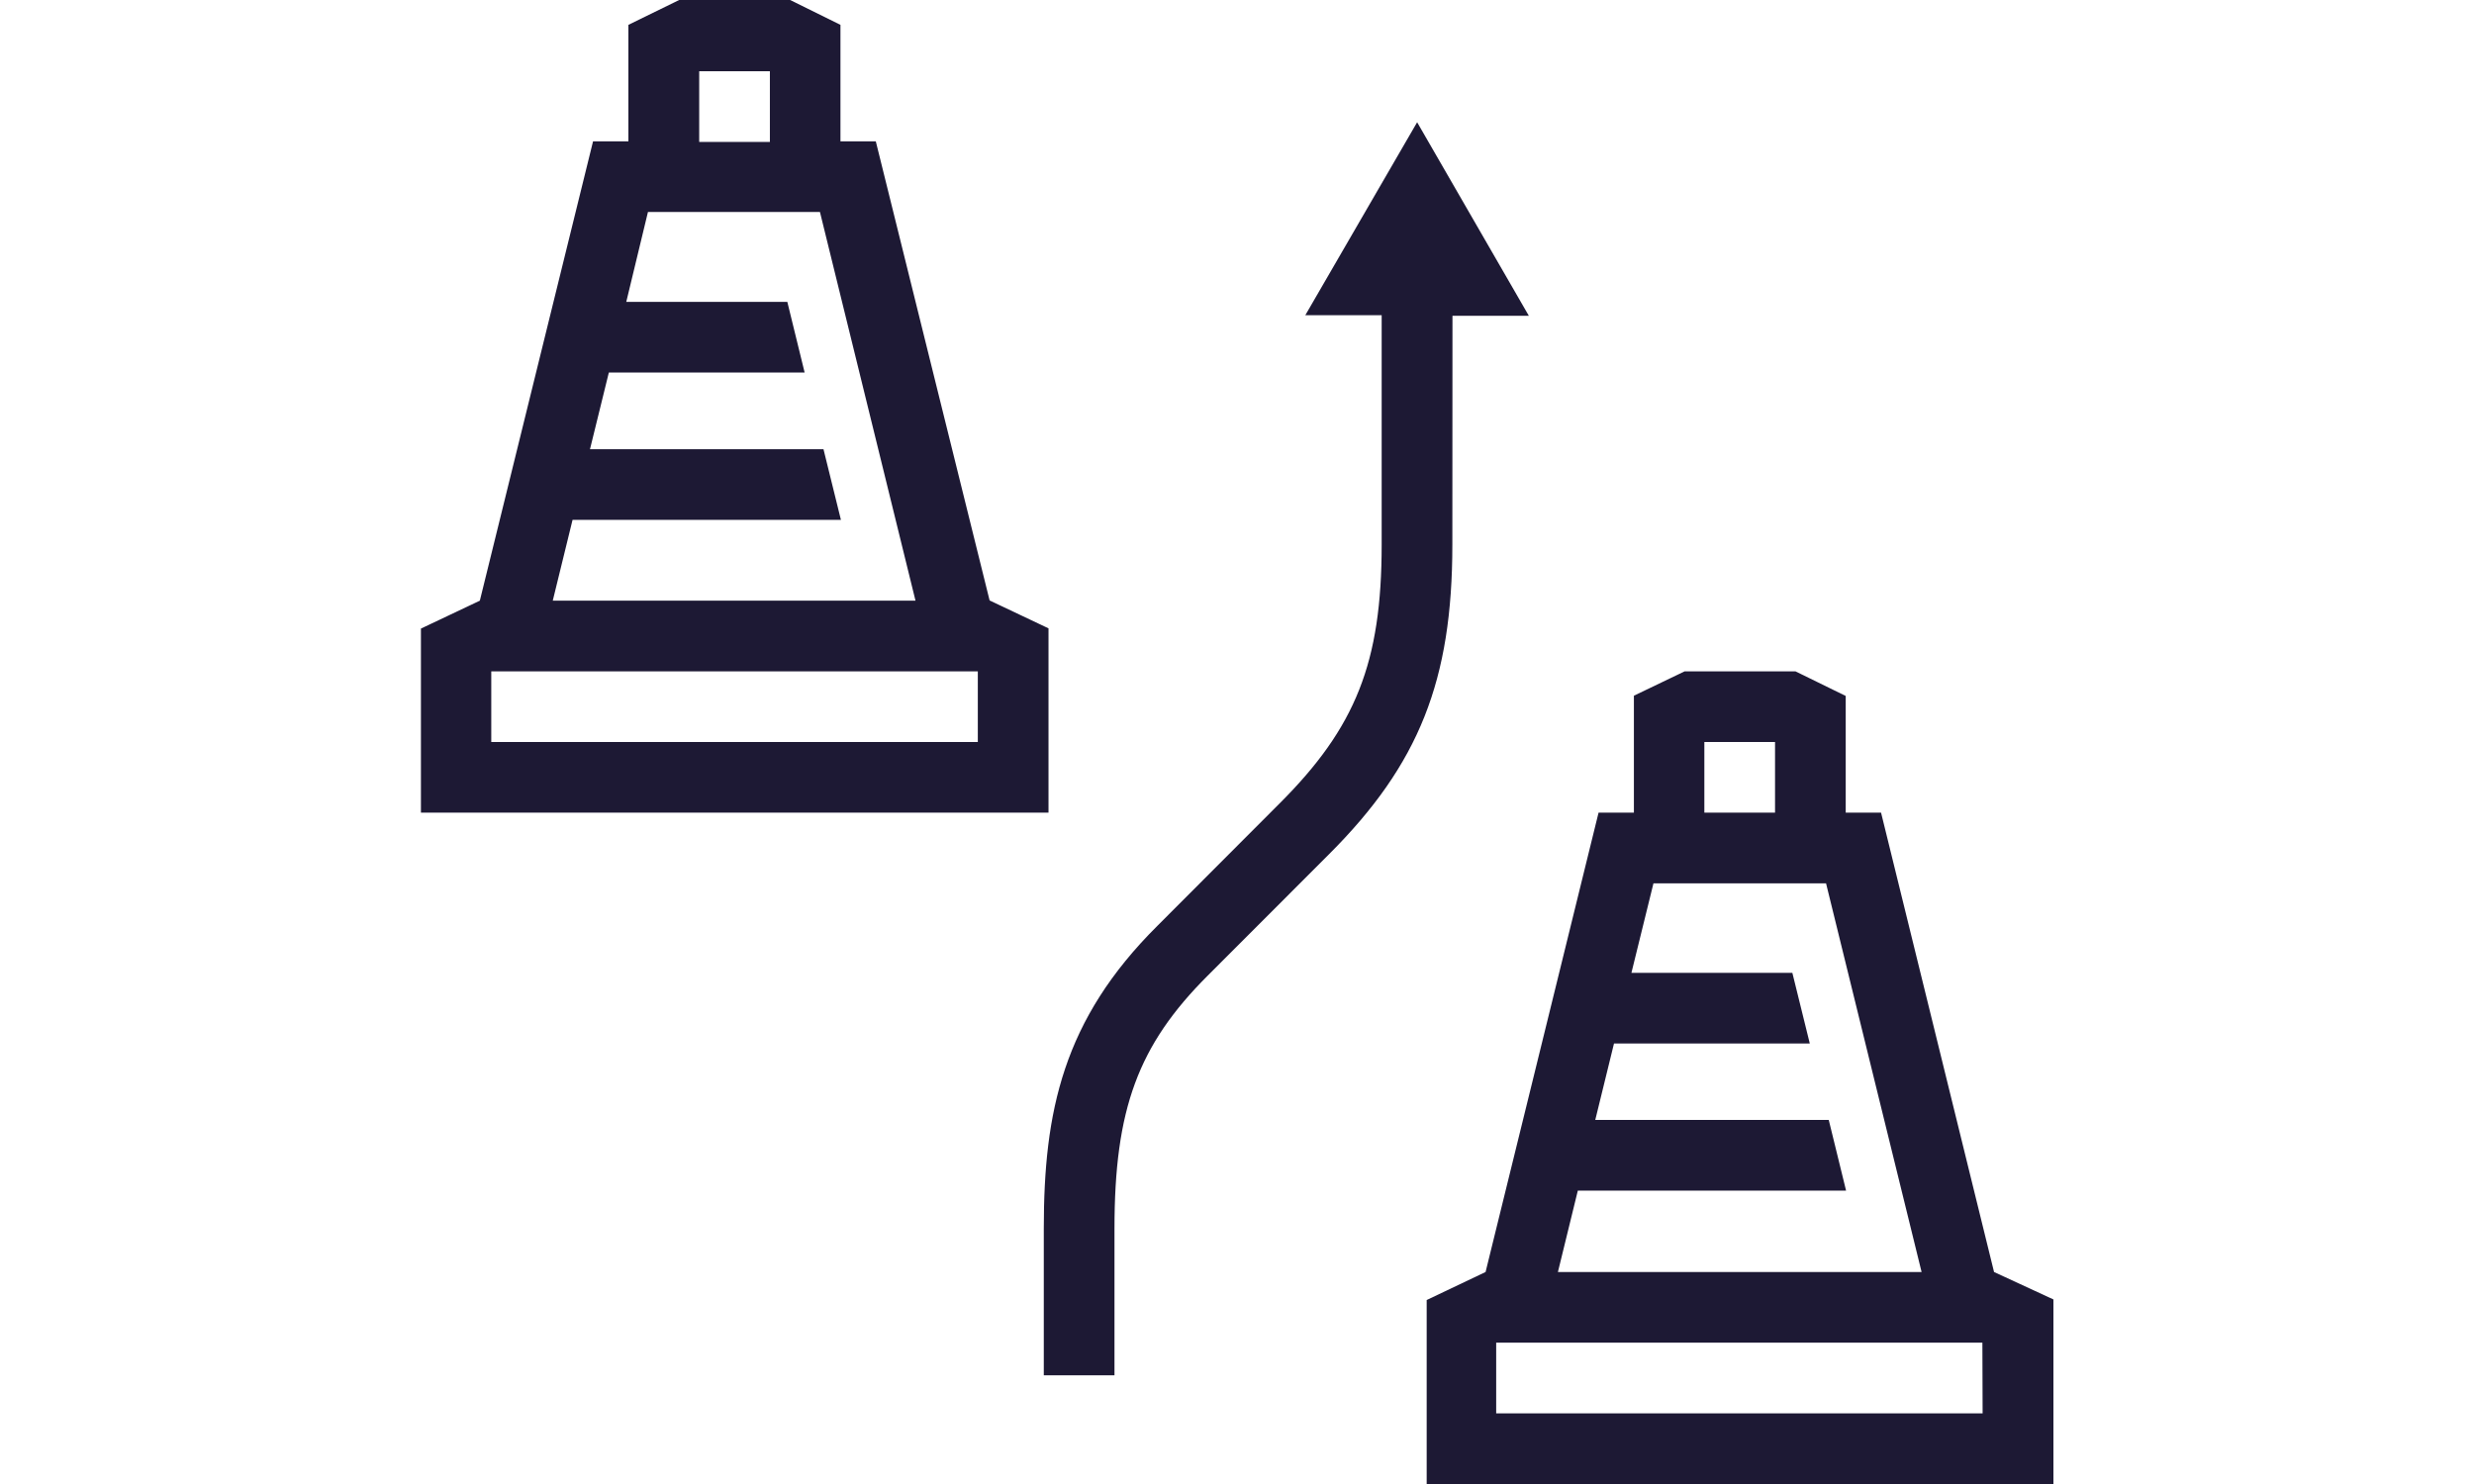
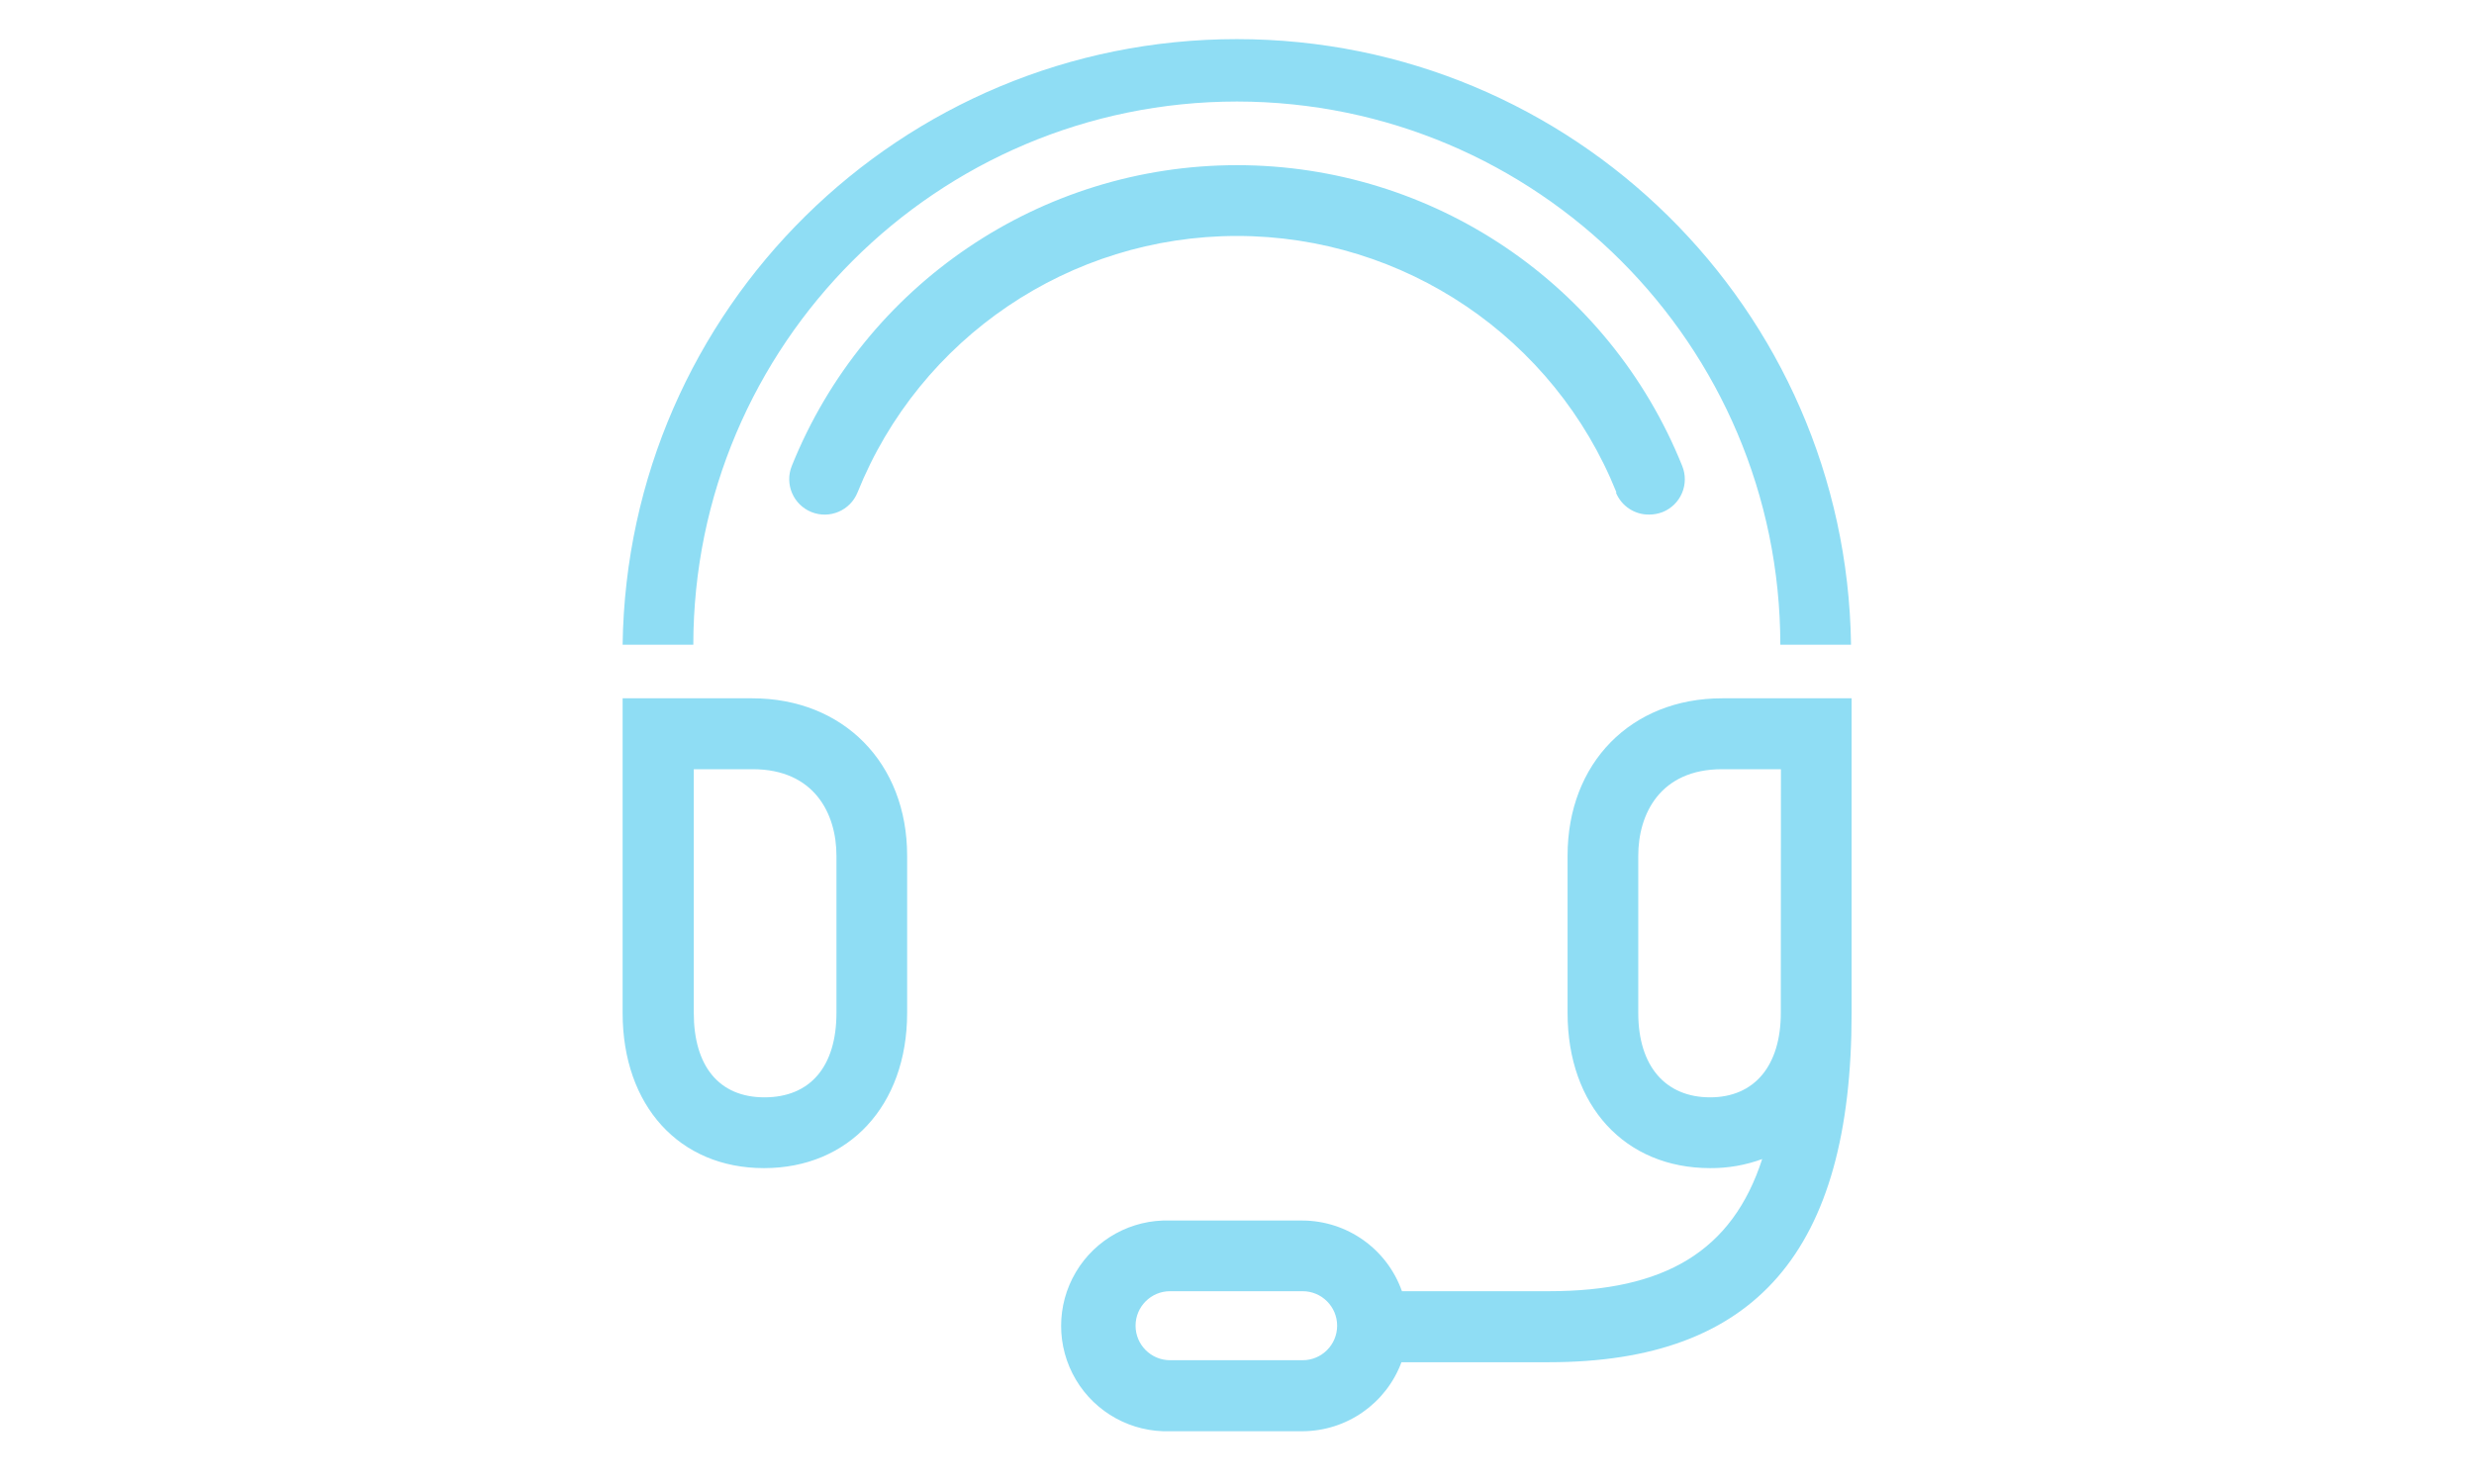
<svg xmlns="http://www.w3.org/2000/svg" id="Layer_1" data-name="Layer 1" viewBox="0 0 210 126">
  <defs>
-     <style>.cls-1{fill:#1d1934;}</style>
+     <style>.cls-1{fill:#8FDDF4;}</style>
  </defs>
-   <path class="cls-1" d="M169.26,108l-9.59-39h-3V59.09L152.4,57H143l-4.31,2.07V69h-3l-9.59,39-5,2.38V126H174.3V110.33ZM144.67,63h6V69h-6Zm-10.74,38.09H156.7l-1.47-6H135.41L137,88.6h16.62l-1.48-6H138.48l1.87-7.6H155l8.11,33H132.24ZM168.29,120H127v-6h41.27Zm-45-93.19h6.48l-9.48-16.43L110.8,26.76h6.48V46.24c0,10-2.19,15.52-8.69,22L98.26,78.59c-8.05,8-9.66,15.81-9.66,25.72v12.46h6V104.31c0-10.14,2-15.56,7.91-21.47l10.32-10.33c7.62-7.62,10.45-14.74,10.45-26.27ZM89,53.35l-5-2.37L74.34,12h-3V2.11L67.07,0H57.65L53.34,2.11V12h-3L40.73,51l-5,2.37V69H89ZM59.35,6.05h6v6h-6ZM48.6,44.14H71.38l-1.48-6H50.08l1.6-6.51H68.3l-1.47-6H53.16L55,18h14.6l8.11,33H46.92ZM83,63H41.7V57H83Z" />
+   <path class="cls-1" d="M105,8.62a46.17,46.17,0,0,1,46.12,46.12h6a52.14,52.14,0,0,0-104.27,0h6A46.17,46.17,0,0,1,105,8.62Zm41.18,50.67c-7.73,0-13.12,5.49-13.12,13.36V86c0,7.89,4.87,13.18,12.11,13.18a12.52,12.52,0,0,0,4.41-.77c-2.54,7.83-8.27,11.22-18.1,11.22H119a9,9,0,0,0-8.45-6H99.32a8.95,8.95,0,1,0,0,17.89h11.25a9,9,0,0,0,8.39-5.86h12.51c17.54,0,25.7-9.42,25.7-29.64V59.29Zm-35.6,56.2H99.32a2.93,2.93,0,0,1,0-5.86h11.25a2.93,2.93,0,1,1,0,5.86ZM151.16,86c0,4.49-2.24,7.17-6,7.17s-6.1-2.61-6.1-7.17V72.65c0-3.55,1.87-7.34,7.11-7.34h5Zm-14-44.19A3,3,0,0,0,140,43.69a3.17,3.17,0,0,0,1.12-.21,3,3,0,0,0,1.67-3.92,40.73,40.73,0,0,0-75.58,0,3,3,0,1,0,5.58,2.25,34.71,34.71,0,0,1,64.42,0ZM63.85,59.29h-11V86c0,7.89,4.82,13.18,12,13.18S77,93.89,77,86V72.65C77,64.78,71.58,59.29,63.85,59.29ZM71,86c0,4.56-2.23,7.17-6.11,7.17s-6-2.68-6-7.17V65.31h5c5.24,0,7.11,3.79,7.11,7.34Z" />
</svg>
